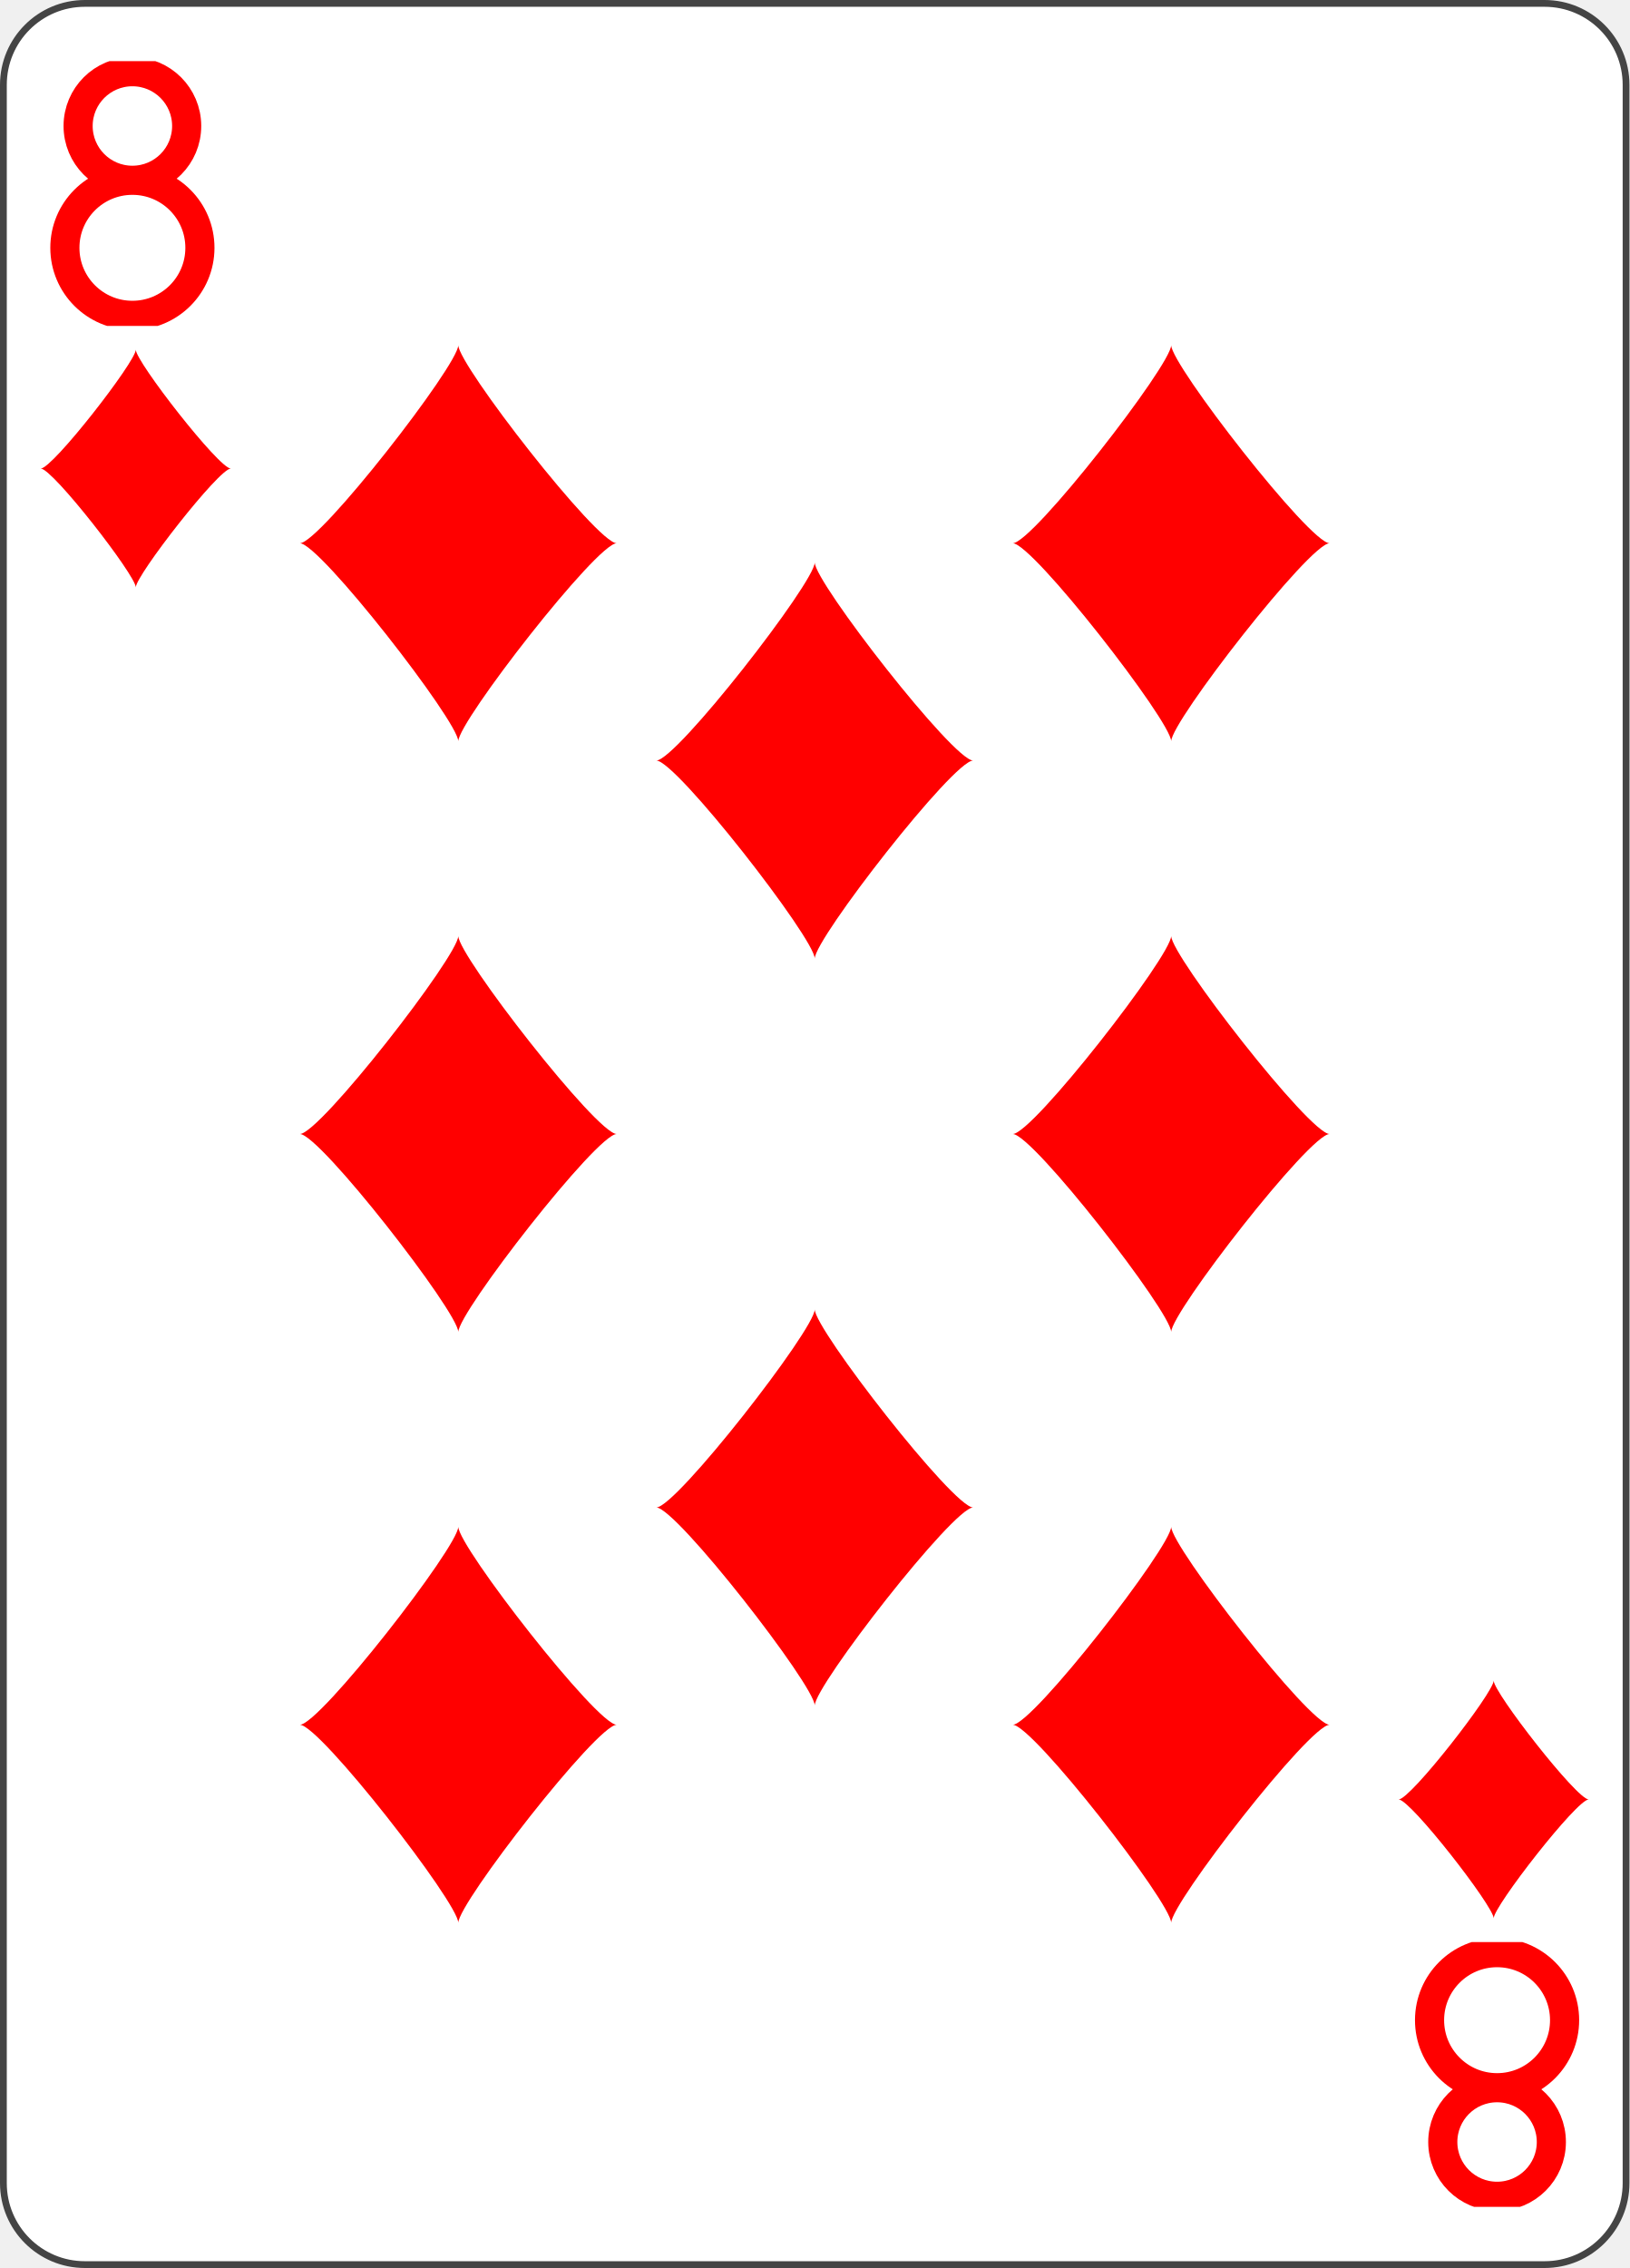
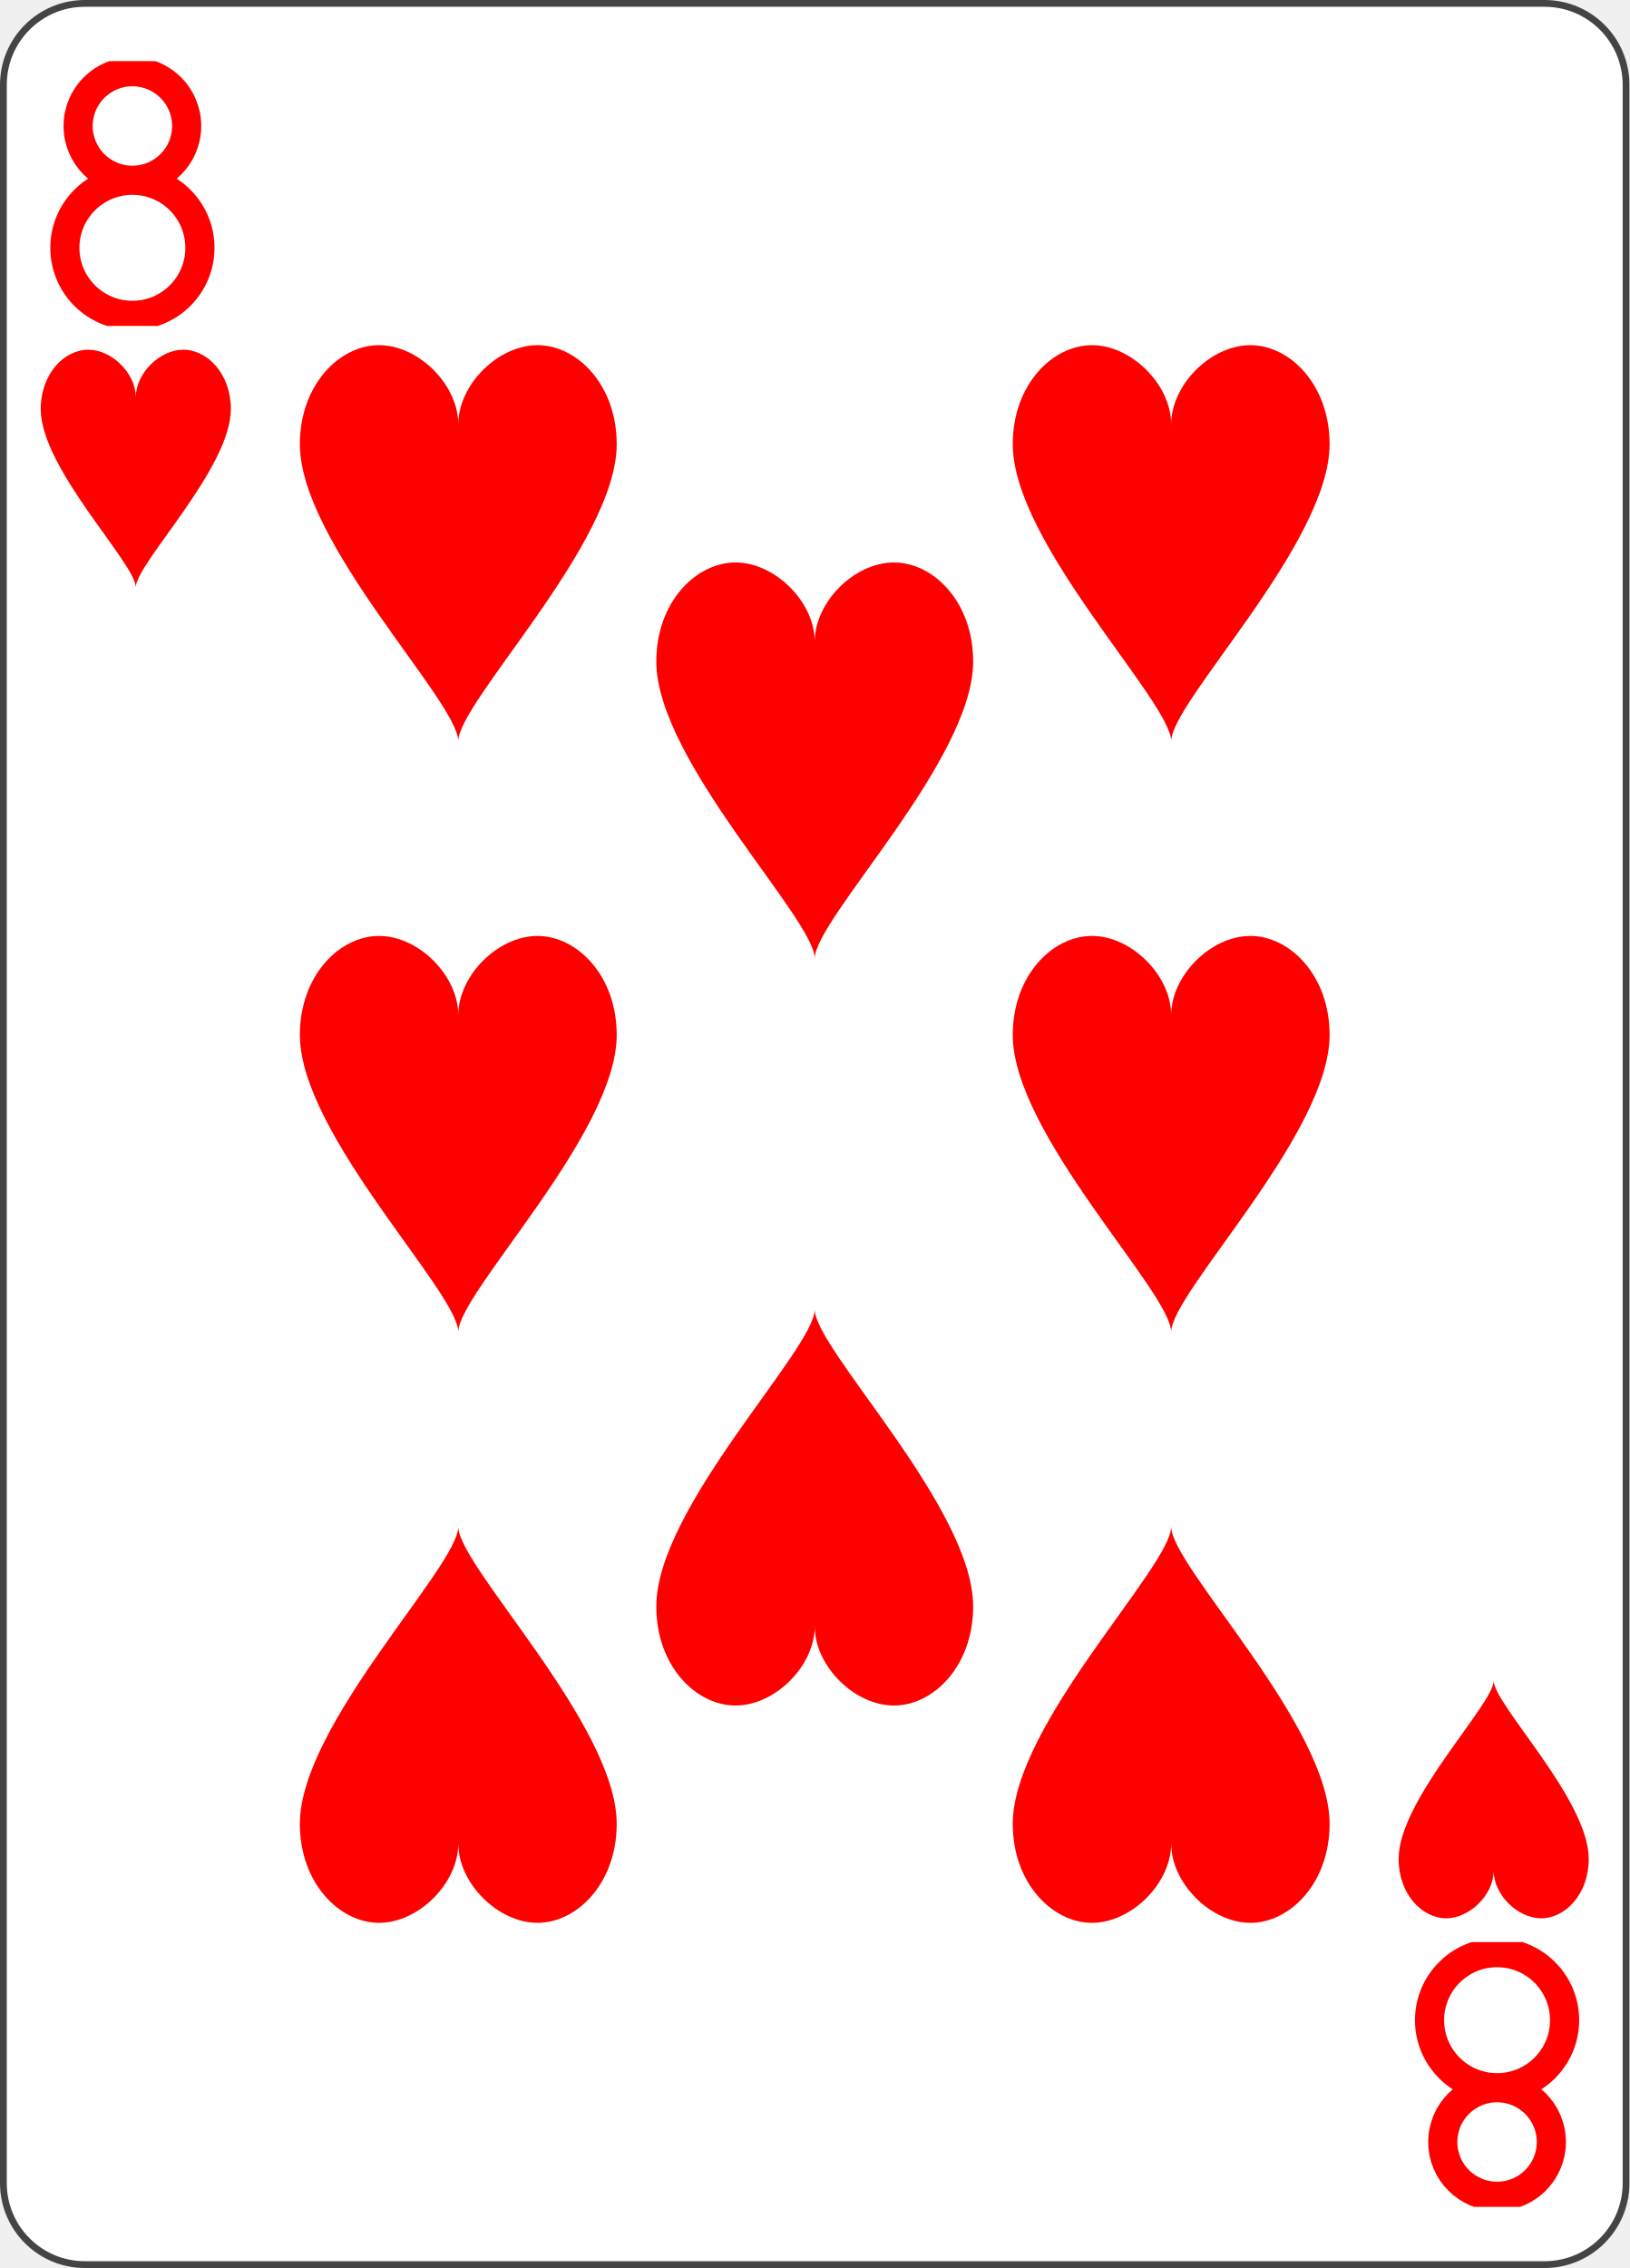
<svg xmlns="http://www.w3.org/2000/svg" viewBox="-120 -167 240 334">
  <rect width="239" height="333" x="-119.5" y="-166.5" rx="12" ry="12" stroke="#444" fill="#FFF" fill-opacity="1" stroke-width="1" />
-   <symbol id="R8d" viewBox="-500 -500 1000 1000" preserveAspectRatio="xMinYMid" opacity="0.8">
+   <symbol id="R8h" viewBox="-500 -500 1000 1000" preserveAspectRatio="xMinYMid" opacity="0.8">
    <path d="M-1 -50A205 205 0 1 1 1 -50L-1 -50A255 255 0 1 0 1 -50Z" stroke="red" fill="none" fill-opacity="1" stroke-width="110" />
  </symbol>
-   <symbol id="S08d" viewBox="-600 -600 1200 1200" preserveAspectRatio="xMinYMid" opacity="0.8">
+   <symbol id="S08h" viewBox="-600 -600 1200 1200" preserveAspectRatio="xMinYMid" opacity="0.8">
    <path d="M0 -500C100 -250 355 -100 355 185A150 150 0 0 1 55 185A10 10 0 0 0 35 185C35 385 85 400 130 500L-130 500C-85 400 -35 385 -35 185A10 10 0 0 0 -55 185A150 150 0 0 1 -355 185C-355 -100 -100 -250 0 -500" fill="red" fill-opacity="1" />
  </symbol>
-   <symbol id="S18d" viewBox="-600 -600 1200 1200" preserveAspectRatio="xMinYMid" opacity="0.8">
+   <symbol id="S18h" viewBox="-600 -600 1200 1200" preserveAspectRatio="xMinYMid" opacity="0.8">
    <path d="M0 -300C0 -400 100 -500 200 -500C300 -500 400 -400 400 -250C400 0 0 400 0 500C0 400 -400 0 -400 -250C-400 -400 -300 -500 -200 -500C-100 -500 0 -400 -0 -300" fill="red" fill-opacity="1" />
  </symbol>
-   <symbol id="S28d" viewBox="-600 -600 1200 1200" preserveAspectRatio="xMinYMid" opacity="0.8">
+   <symbol id="S28h" viewBox="-600 -600 1200 1200" preserveAspectRatio="xMinYMid" opacity="0.8">
    <path d="M-400 0C-350 0 0 -450 0 -500C0 -450 350 0 400 0C350 0 0 450 0 500C0 450 -350 0 -400 0" fill="red" fill-opacity="1" />
  </symbol>
-   <symbol id="S38d" viewBox="-600 -600 1200 1200" preserveAspectRatio="xMinYMid" opacity="0.8">
+   <symbol id="S38h" viewBox="-600 -600 1200 1200" preserveAspectRatio="xMinYMid" opacity="0.8">
    <path d="M30 150C35 385 85 400 130 500L-130 500C-85 400 -35 385 -30 150A10 10 0 0 0 -50 150A210 210 0 1 1 -124 -51A10 10 0 0 0 -110 -65A230 230 0 1 1 110 -65A10 10 0 0 0 124 -51A210 210 0 1 1 50 150A10 10 0 0 0 30 150" fill="red" fill-opacity="1" />
  </symbol>
-   <use href="#R8d" height="39" x="-120" y="-158" />
-   <use href="#S28d" height="42" x="-121" y="-119" />
-   <use href="#S28d" height="70" x="-87.5" y="-122" />
-   <use href="#S28d" height="70" x="17.5" y="-122" />
-   <use href="#S28d" height="70" x="-35" y="-90" />
-   <use href="#S28d" height="70" x="-87.5" y="-35" />
-   <use href="#S28d" height="70" x="17.5" y="-35" />
+   <use href="#R8h" height="39" x="-120" y="-158" />
+   <use href="#S18h" height="42" x="-121" y="-119" />
+   <use href="#S18h" height="70" x="-87.5" y="-122" />
+   <use href="#S18h" height="70" x="17.5" y="-122" />
+   <use href="#S18h" height="70" x="-35" y="-90" />
+   <use href="#S18h" height="70" x="-87.5" y="-35" />
+   <use href="#S18h" height="70" x="17.5" y="-35" />
  <g transform="rotate(180)">
-     <use href="#R8d" height="39" x="-120" y="-158" />
-     <use href="#S28d" height="42" x="-121" y="-119" />
-     <use href="#S28d" height="70" x="-87.5" y="-122" />
-     <use href="#S28d" height="70" x="17.5" y="-122" />
-     <use href="#S28d" height="70" x="-35" y="-90" />
+     <use href="#R8h" height="39" x="-120" y="-158" />
+     <use href="#S18h" height="42" x="-121" y="-119" />
+     <use href="#S18h" height="70" x="-87.5" y="-122" />
+     <use href="#S18h" height="70" x="17.5" y="-122" />
+     <use href="#S18h" height="70" x="-35" y="-90" />
  </g>
</svg>
